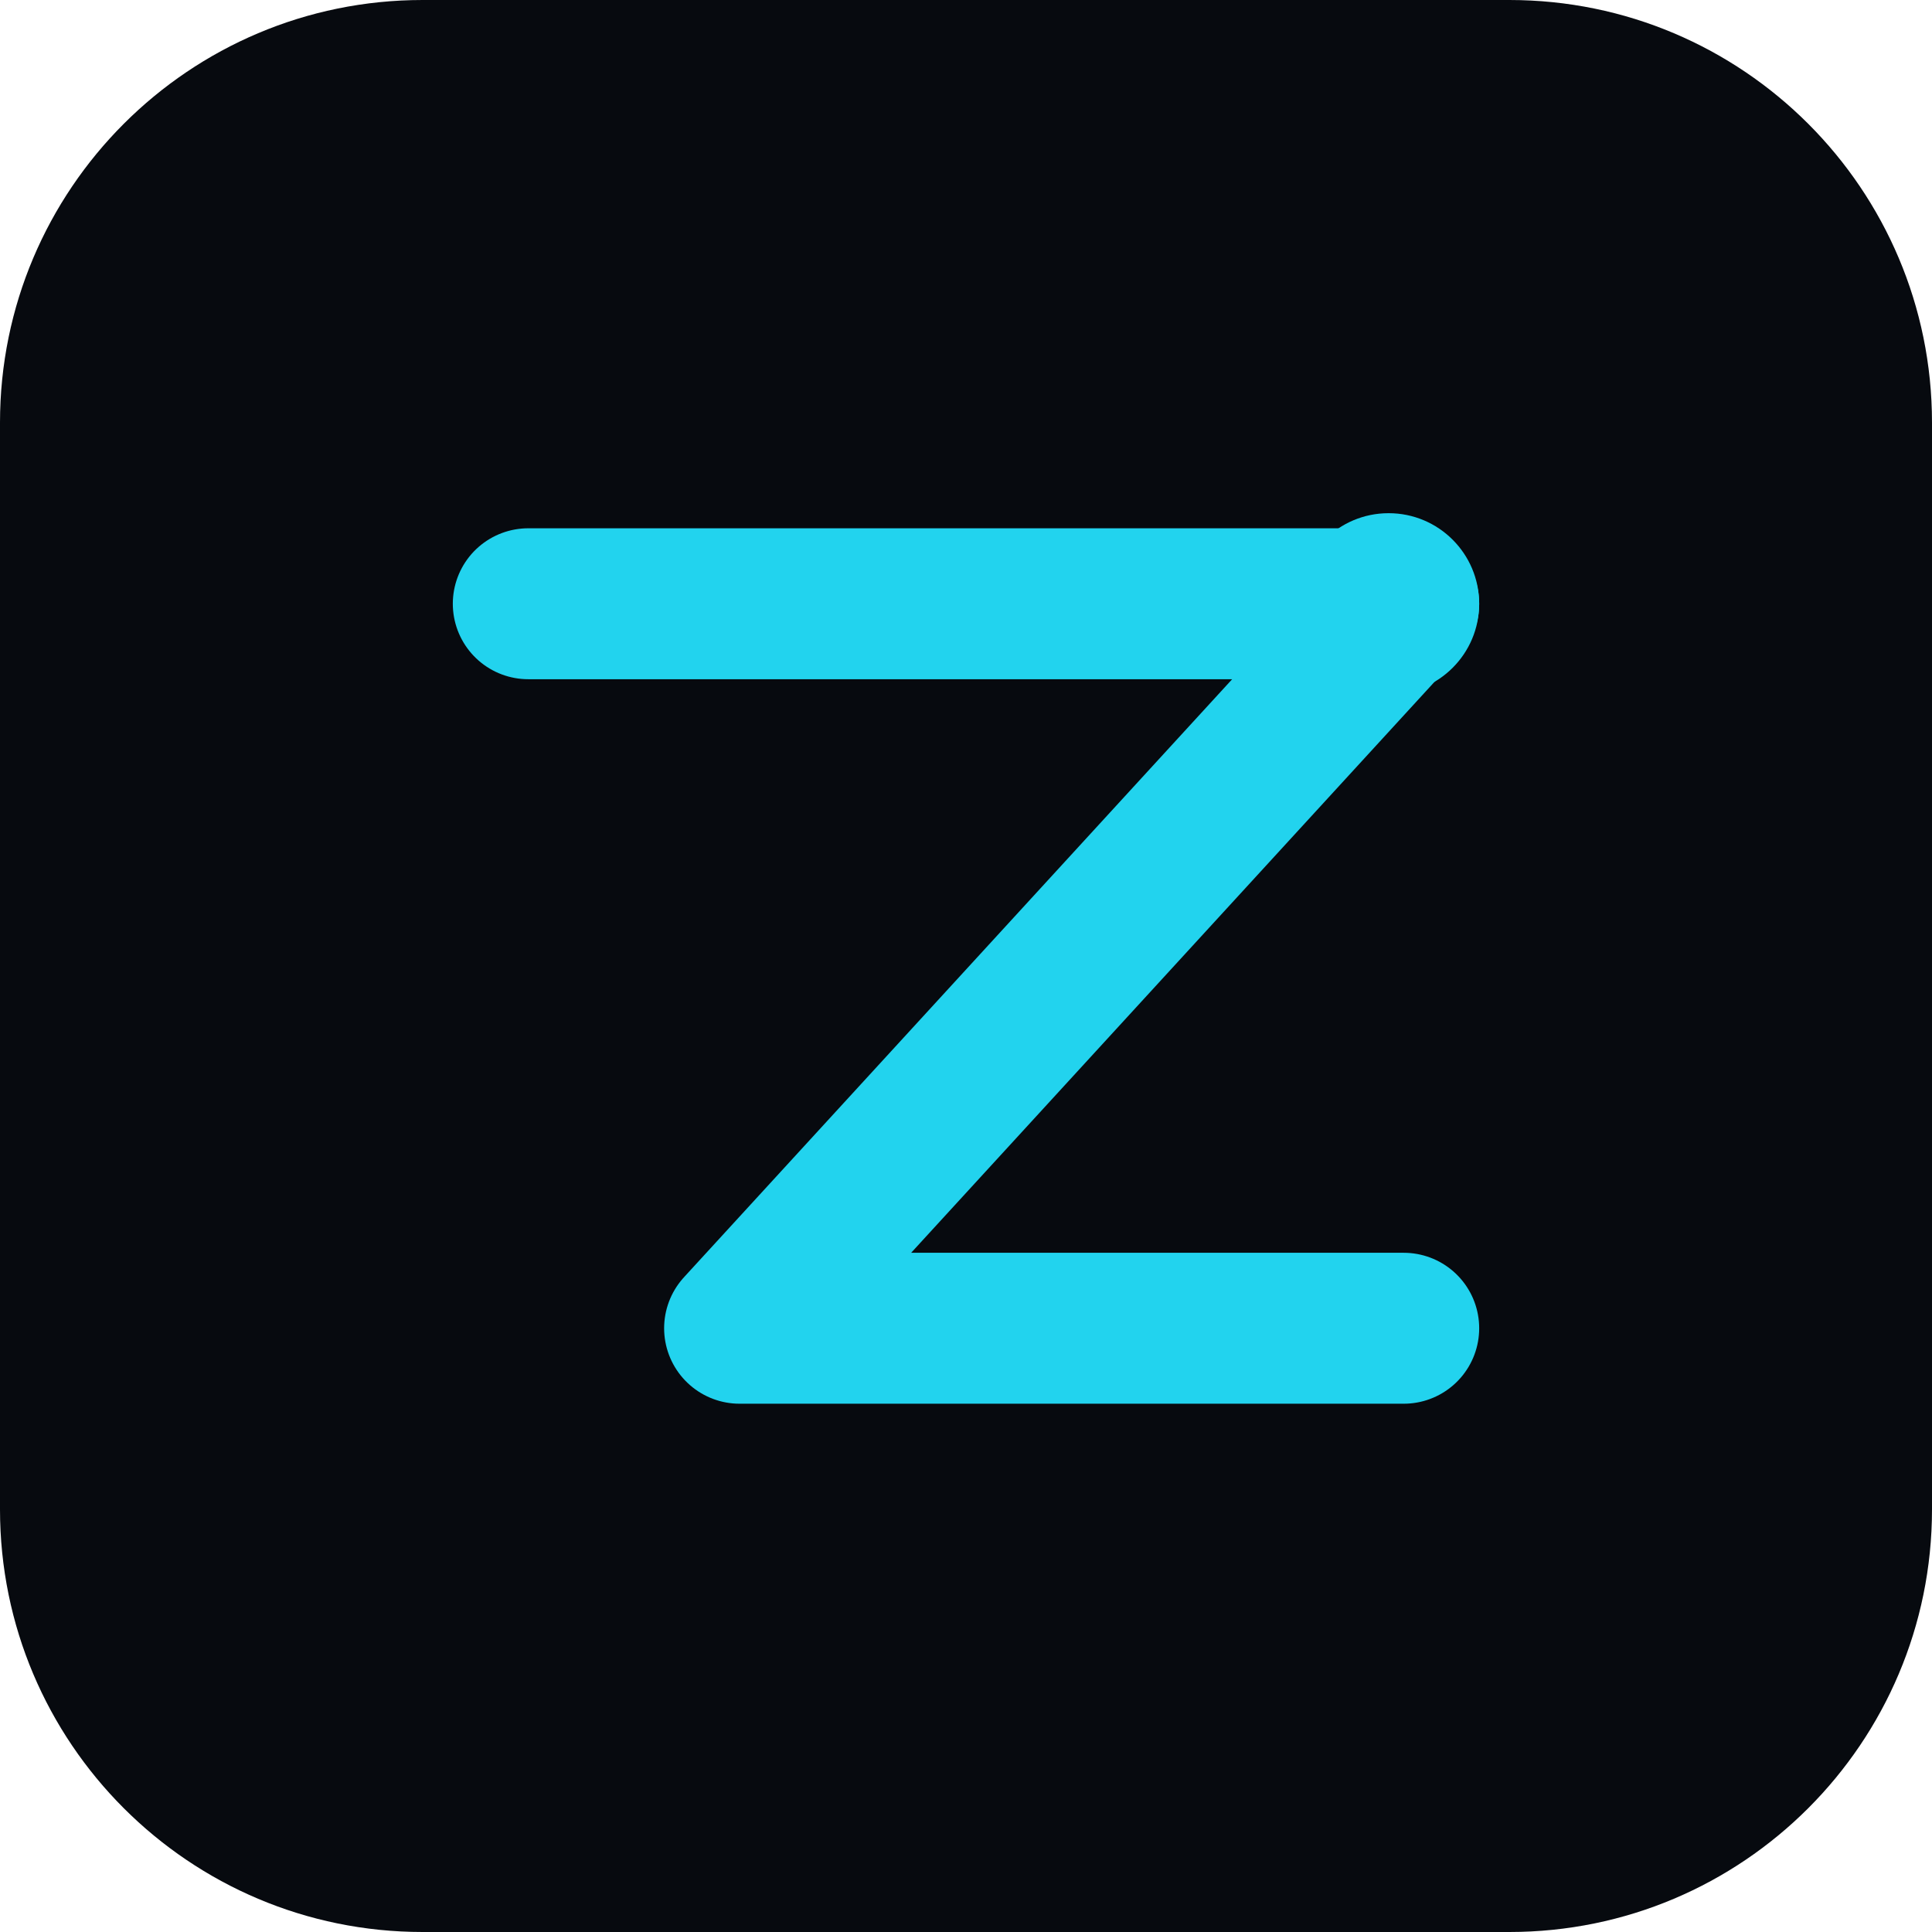
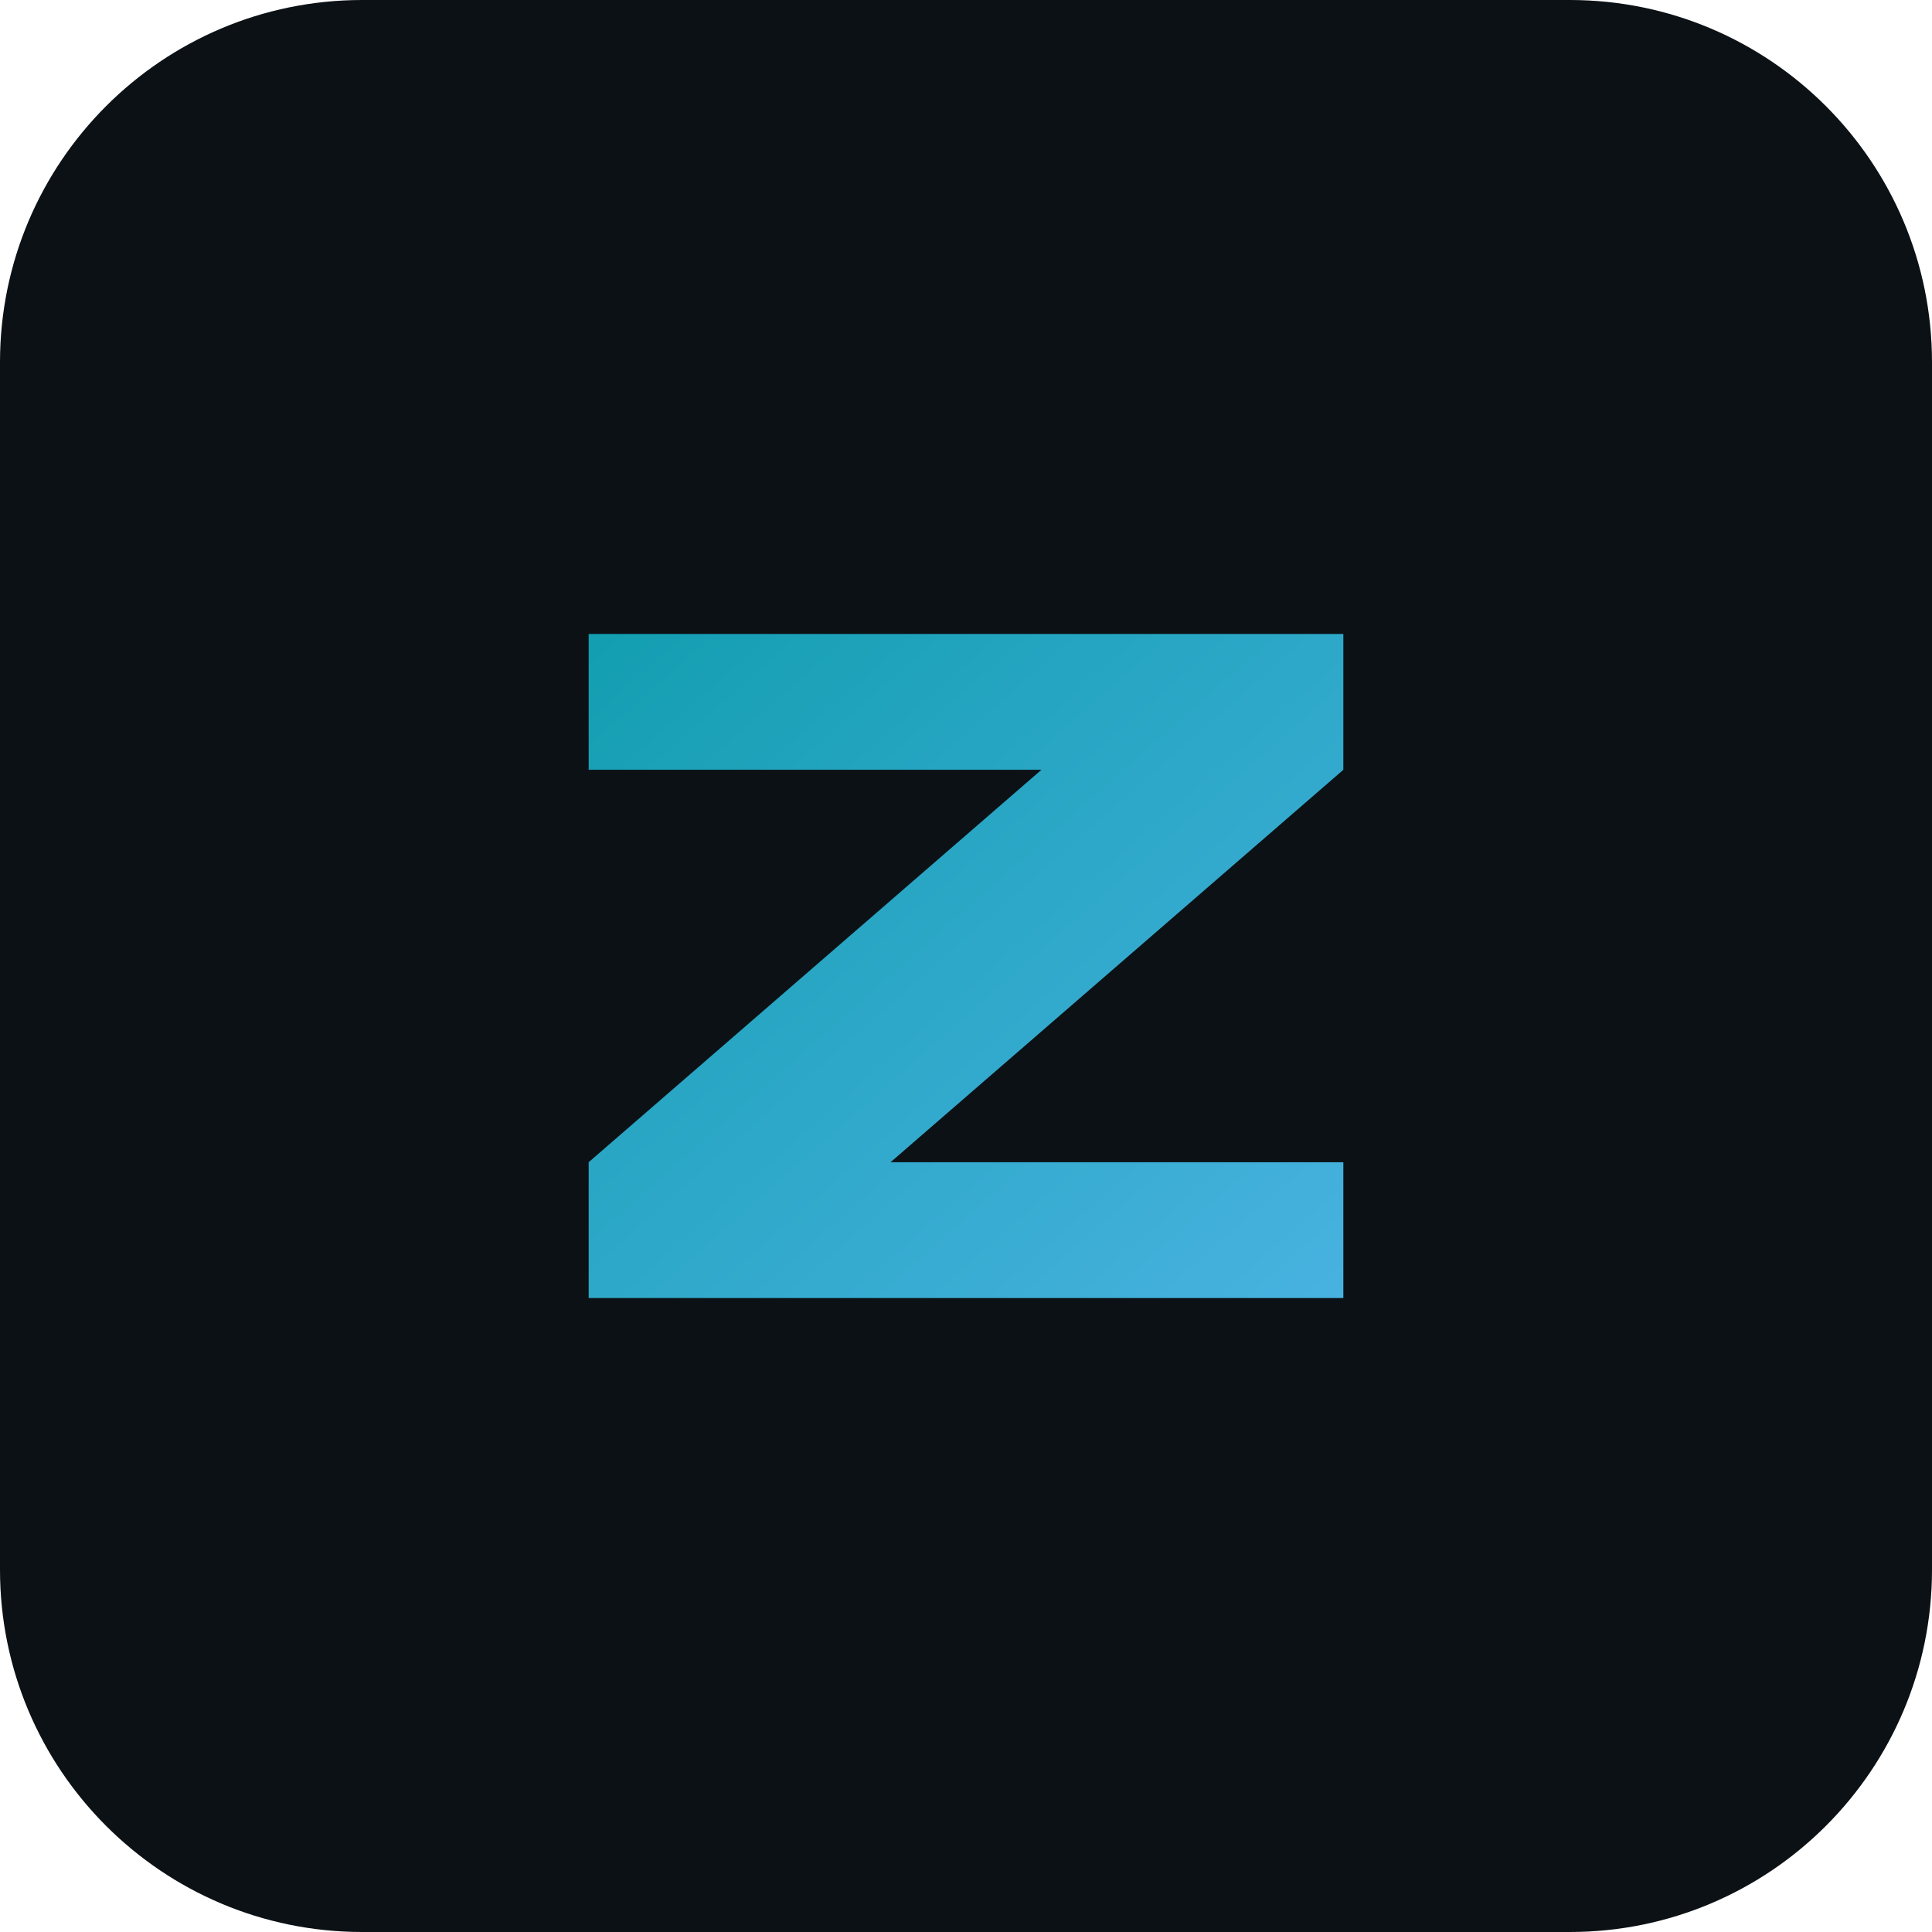
- <svg xmlns="http://www.w3.org/2000/svg" width="128" height="128" viewBox="0 0 128 128" fill="none">
-   <rect width="128" height="128" rx="28" fill="#070A0F" />
-   <path d="M35 40h58l-44 48h44" stroke="#22D3EE" stroke-width="10" stroke-linecap="round" stroke-linejoin="round" />
-   <circle cx="92" cy="40" r="6" fill="#22D3EE" />
+ <svg xmlns="http://www.w3.org/2000/svg" width="512" height="512" viewBox="0 0 512 512">
+   <defs>
+     <linearGradient id="zenoveeMonoZ" x1="0%" y1="0%" x2="100%" y2="100%">
+       <stop offset="0%" stop-color="#139EB1" />
+       <stop offset="100%" stop-color="#48B2E0" />
+     </linearGradient>
+   </defs>
+   <rect width="512" height="512" rx="96" fill="#0B1115" />
+   <path d="       M156 168       H356       V204       L236 308       H356       V344       H156       V308       L276 204       H156       Z     " fill="url(#zenoveeMonoZ)" />
</svg>
